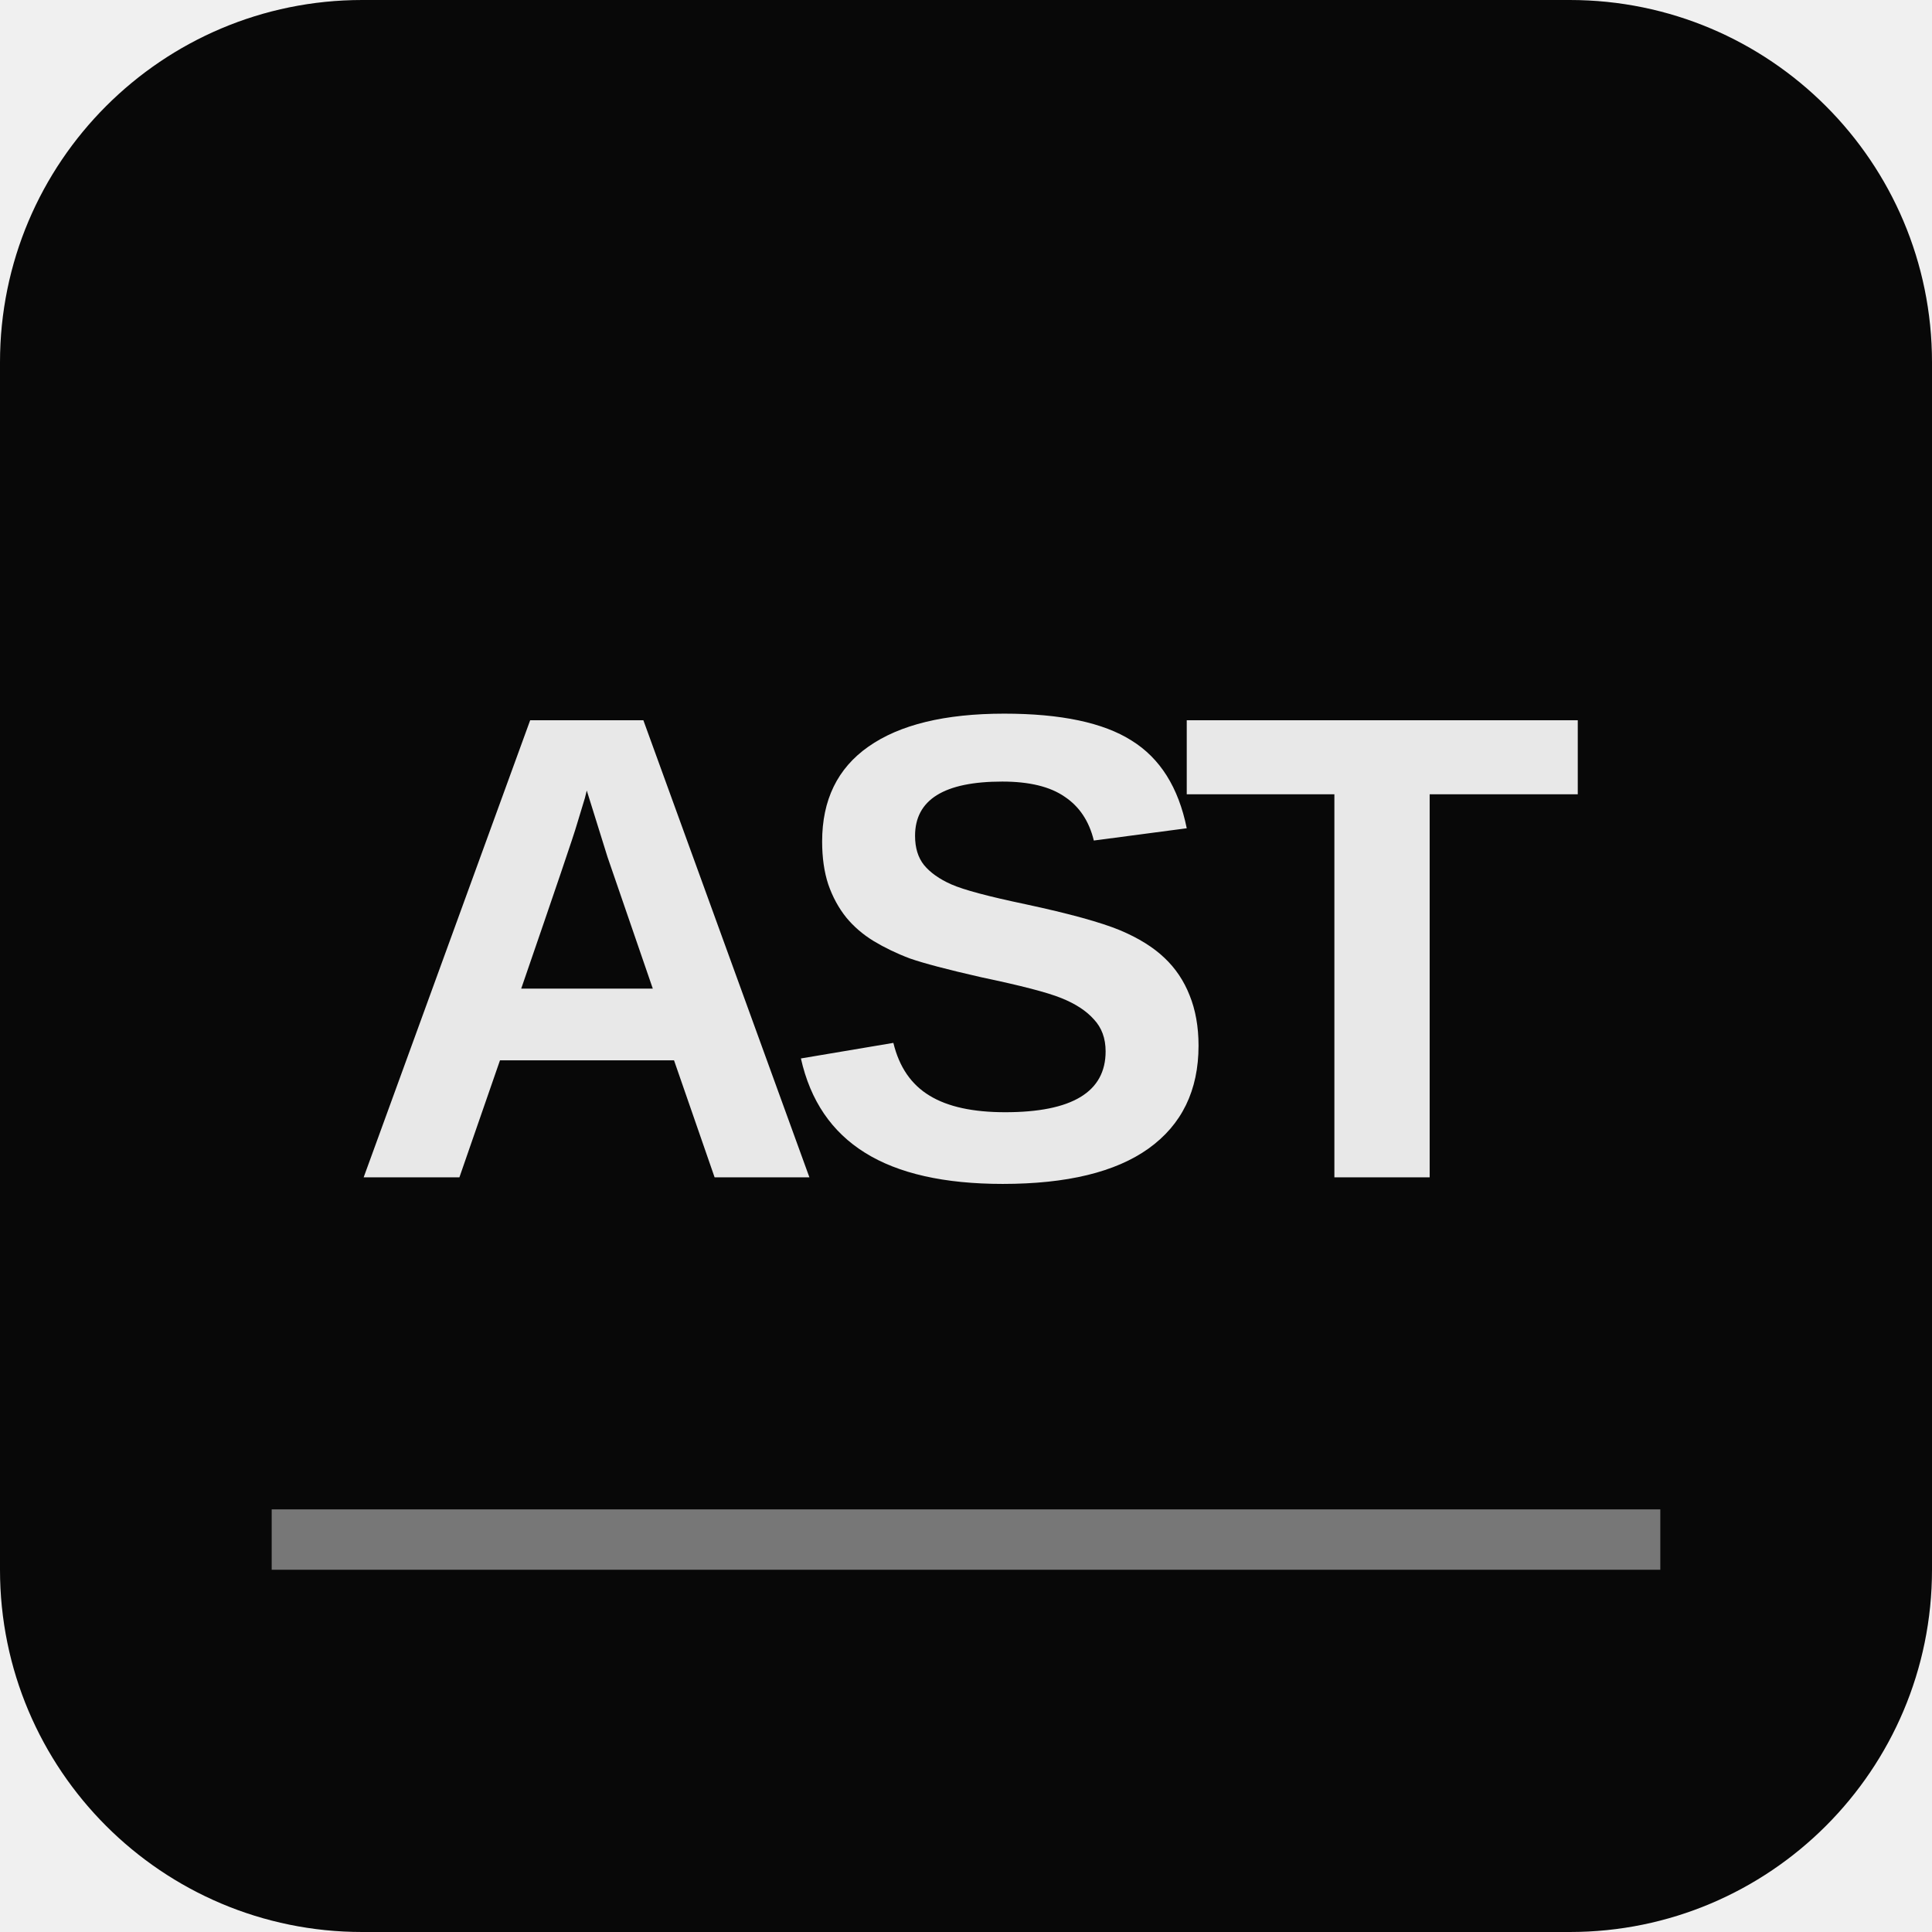
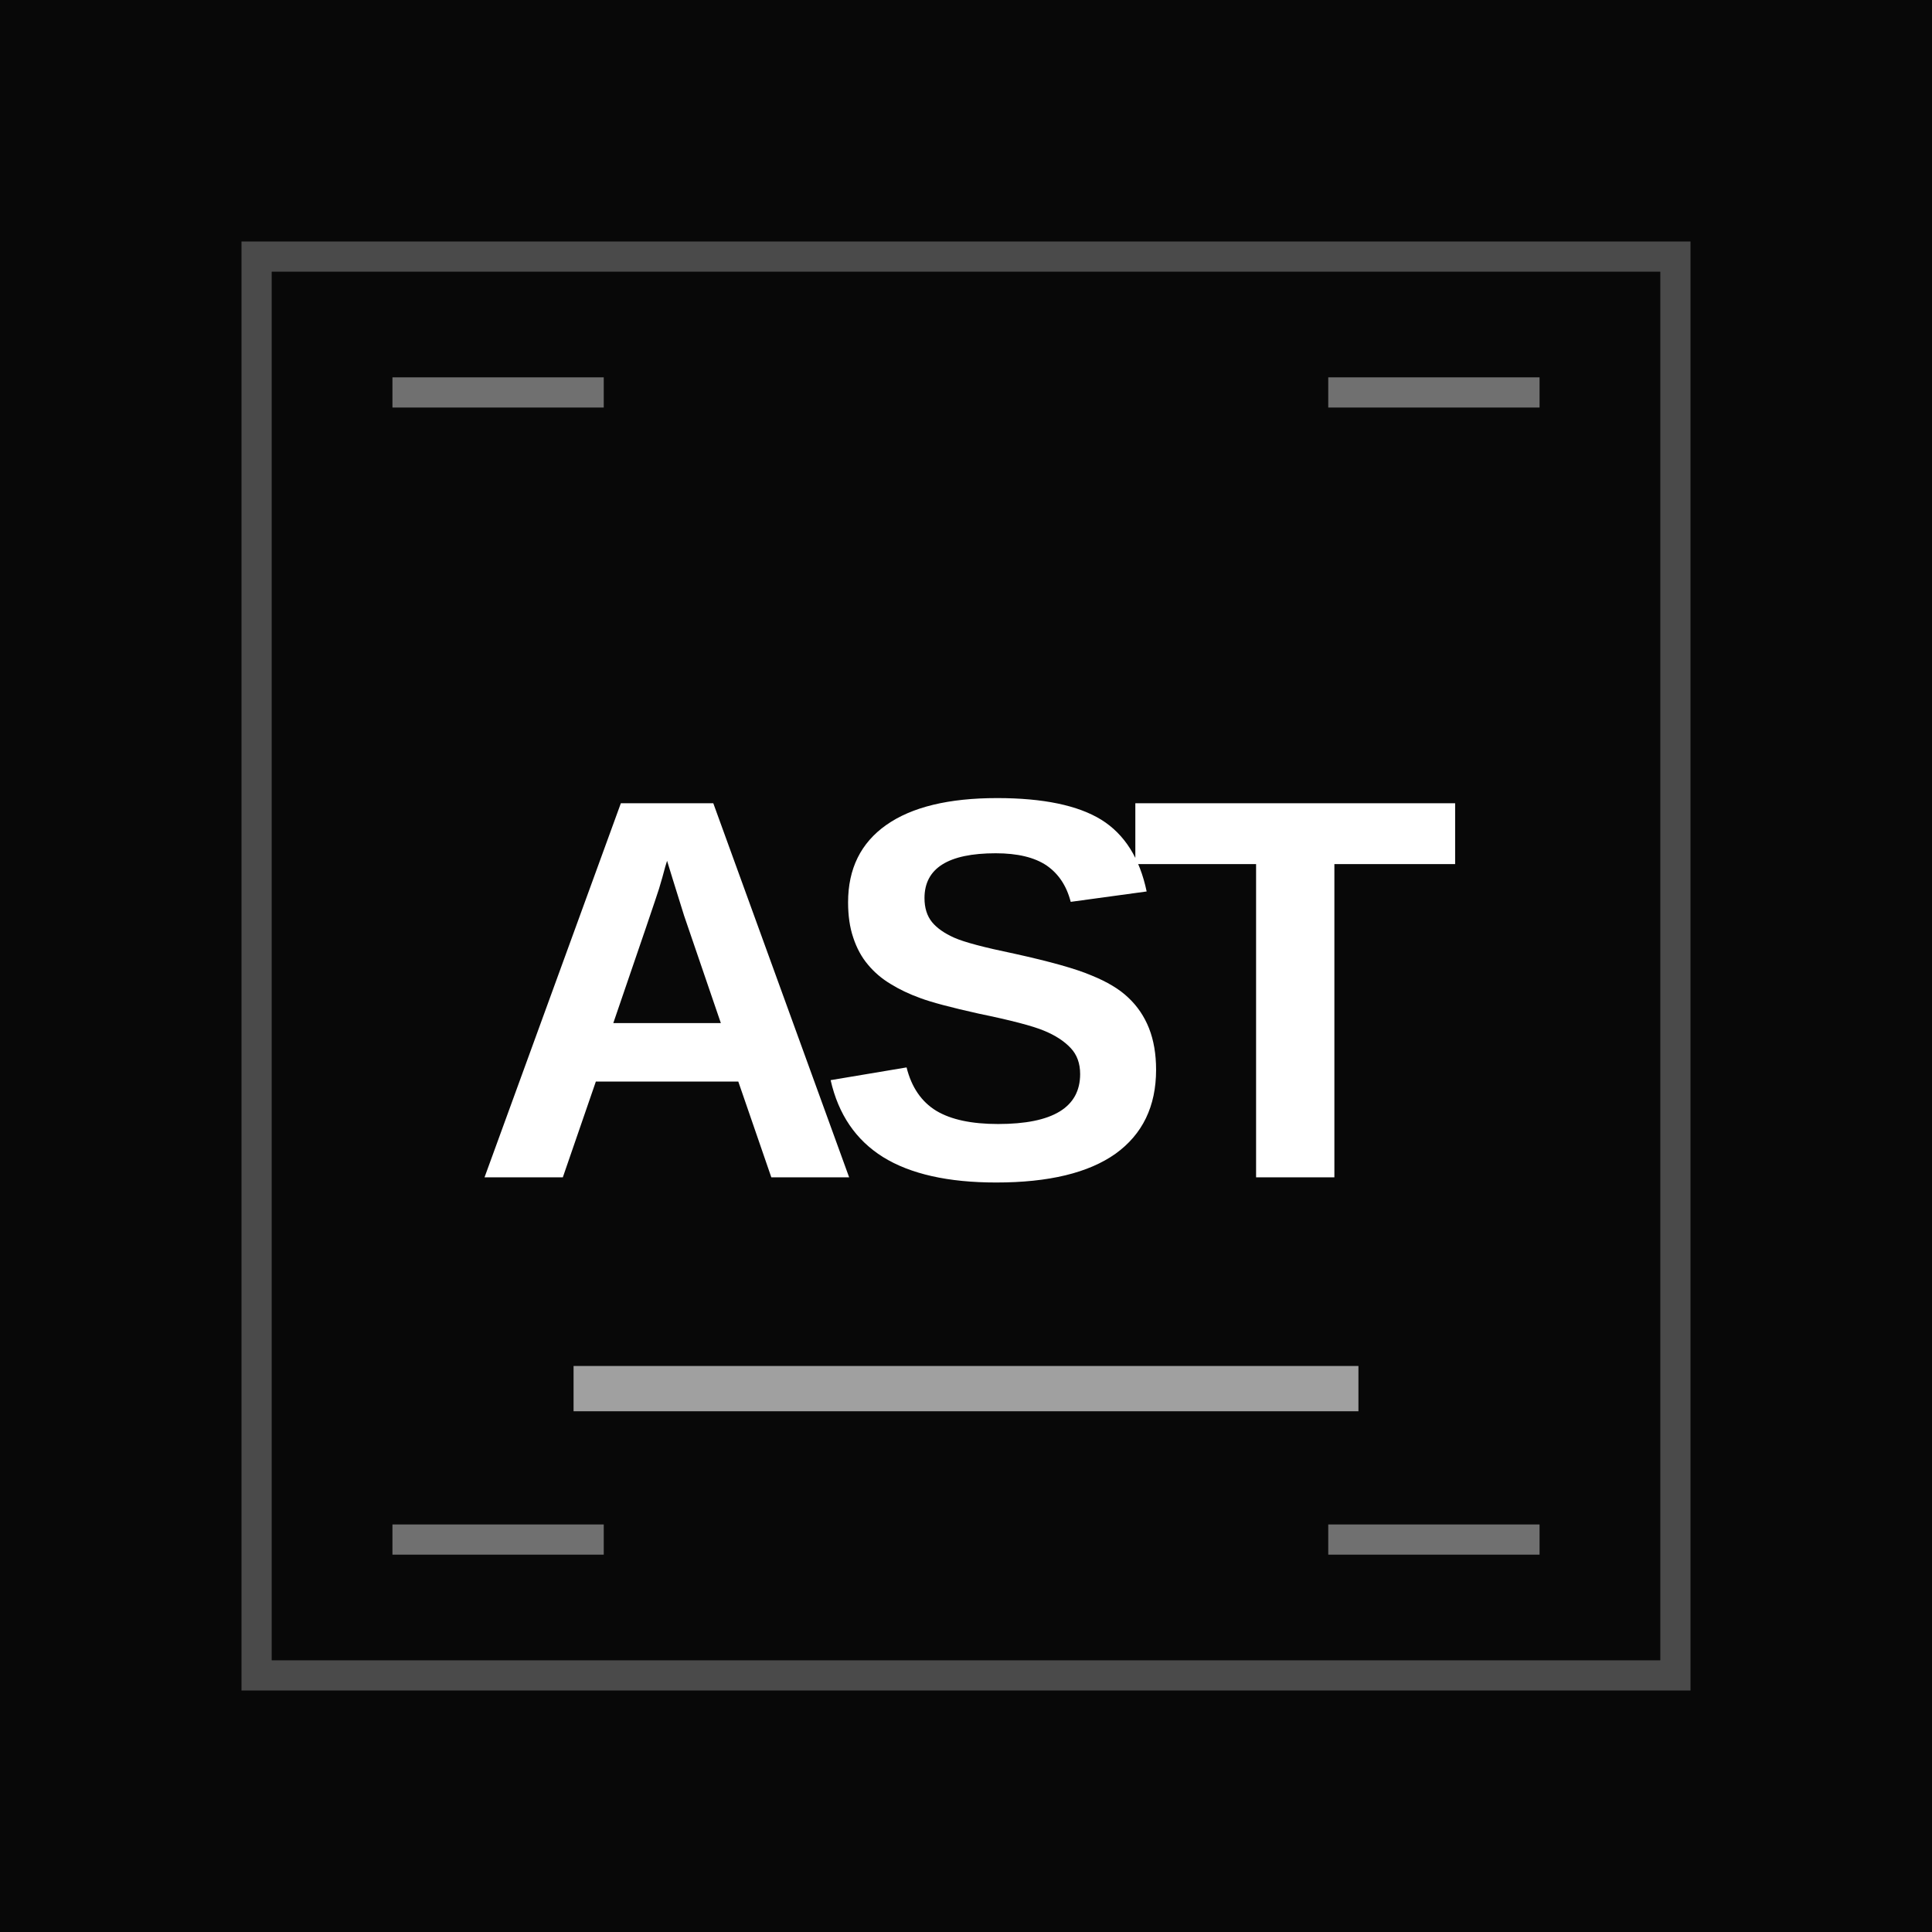
- <svg xmlns="http://www.w3.org/2000/svg" viewBox="0 0 64 64">
-   <rect width="64" height="64" rx="12" fill="#080808" />
-   <text x="32" y="39" fill="#E8E8E8" font-family="Arial, sans-serif" font-size="22" font-weight="800" letter-spacing="-1.5" text-anchor="middle">AST</text>
-   <path d="M9 51h46" stroke="#777" stroke-width="2" />
+ <svg xmlns="http://www.w3.org/2000/svg" width="64" height="64" viewBox="0 0 64 64">
+   <rect width="64" height="64" fill="#080808" />
+   <path d="M8.5 8.5h47v47h-47z" fill="none" stroke="#4A4A4A" />
+   <path d="M13 13h7M44 13h7M13 51h7M44 51h7" stroke="#707070" stroke-width="1" />
+   <text x="32" y="39" fill="#FFFFFF" font-family="Arial, Helvetica, sans-serif" font-size="18" font-weight="700" letter-spacing="-1.6" text-anchor="middle">AST</text>
+   <path d="M19 46h26" stroke="#A0A0A0" stroke-width="1.5" />
</svg>
